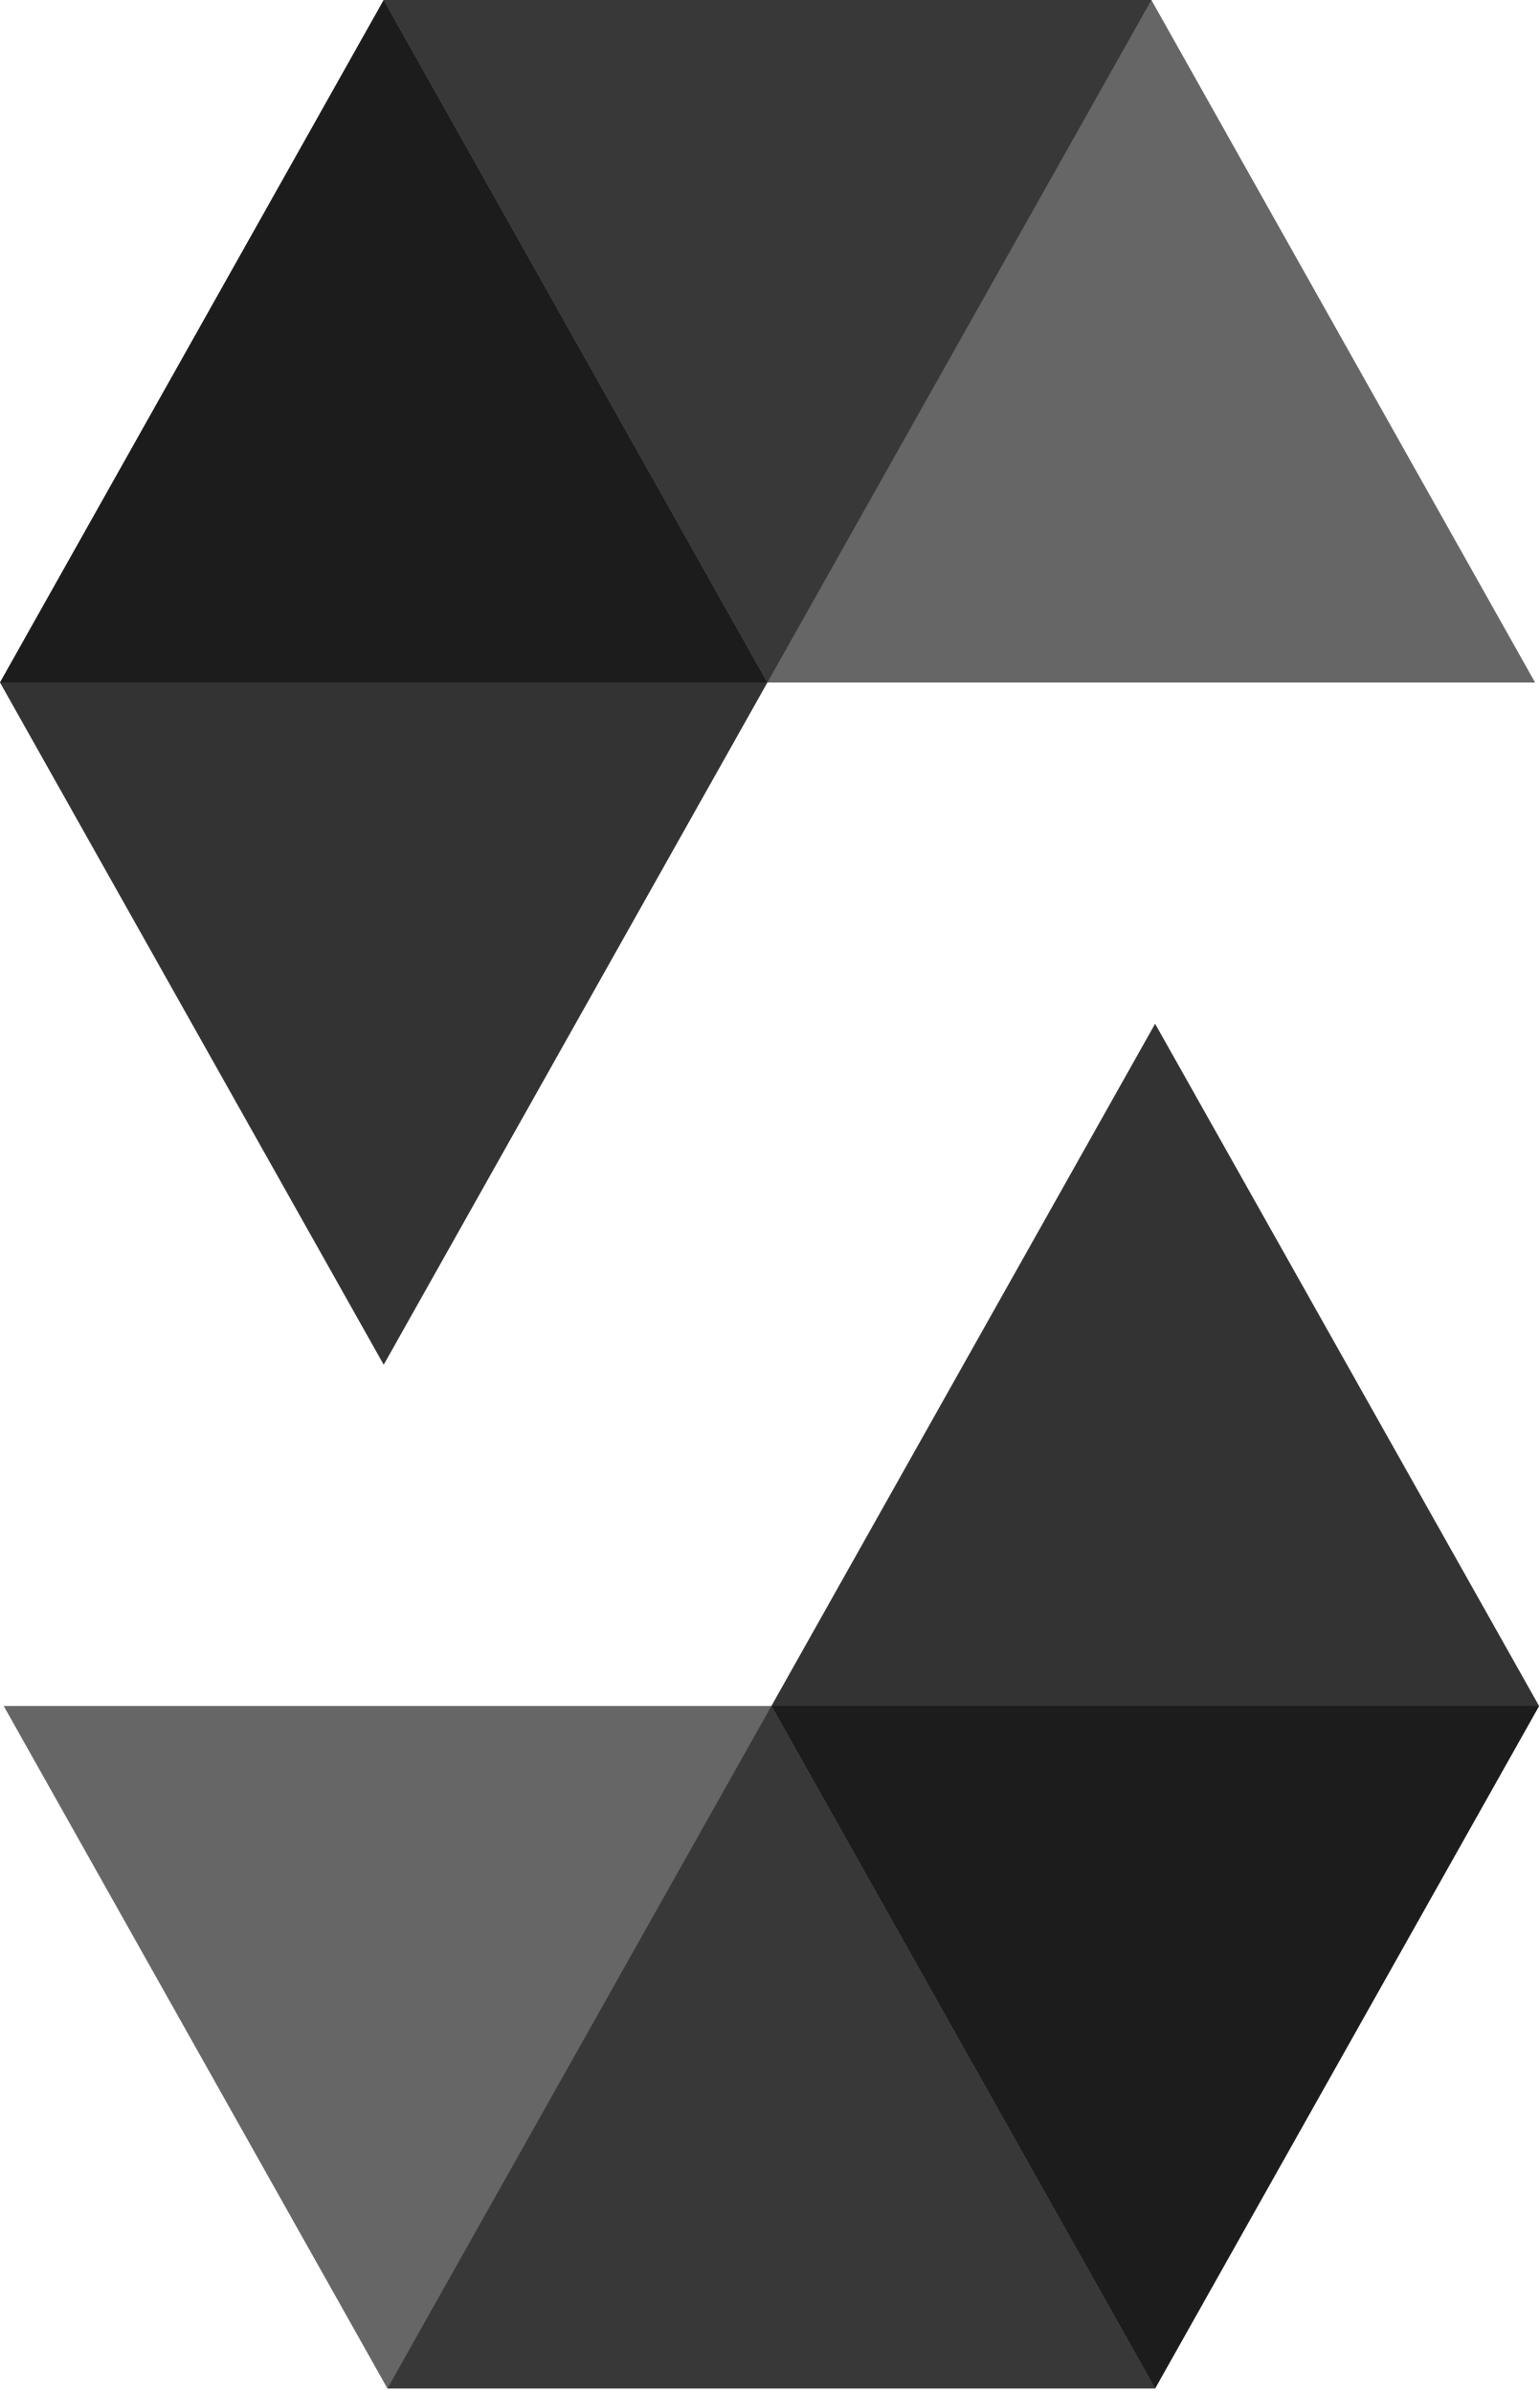
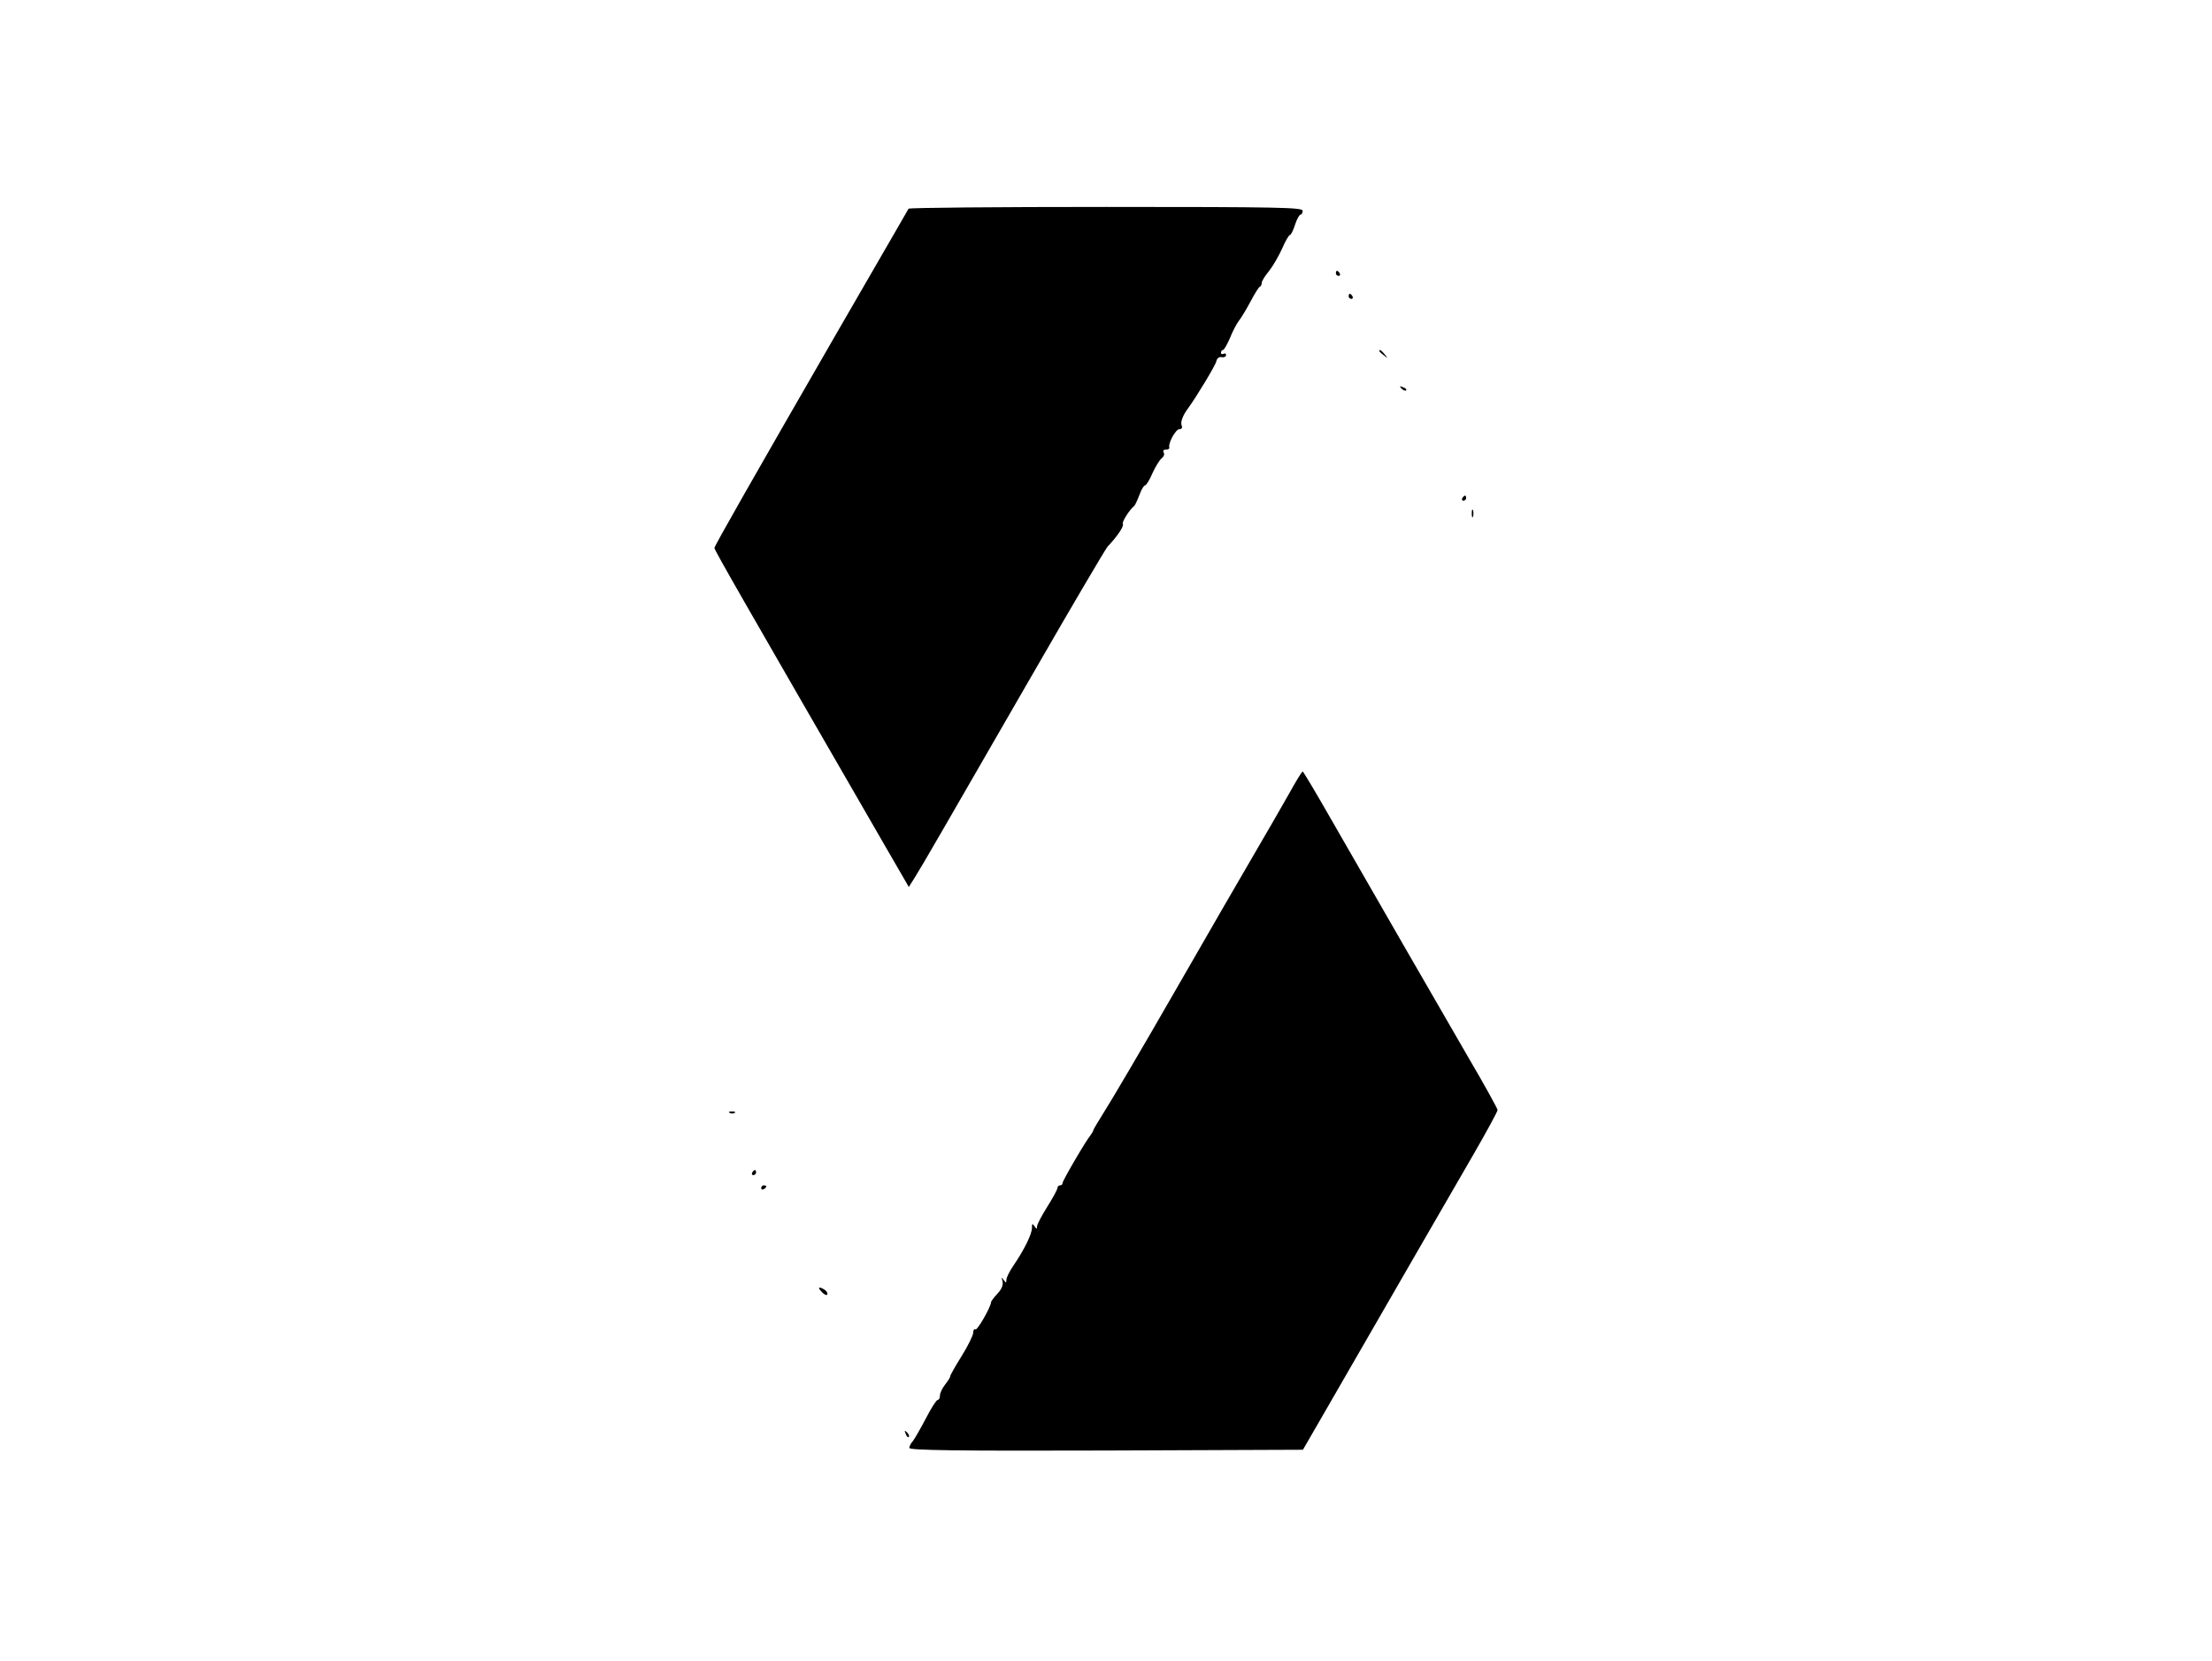
- <svg xmlns="http://www.w3.org/2000/svg" width="256px" height="398px" viewBox="0 0 256 398" version="1.1" preserveAspectRatio="xMidYMid">
-   <g fill="#000000">
-     <polyline opacity="0.45" points="191.513 -1.38880392e-14 127.646 113.512 -2.77760784e-14 113.512 63.823 -4.73316543e-30 191.513 -4.73316543e-30" />
-     <polygon opacity="0.6" points="127.646 113.512 255.337 113.512 191.513 -1.38880392e-14 63.823 -1.38880392e-14" />
-     <polygon opacity="0.8" points="63.823 226.981 127.646 113.512 63.823 -1.38880392e-14 0 113.512" />
-     <polyline opacity="0.45" points="64.442 397.25 128.309 283.737 256 283.737 192.132 397.25 64.442 397.25" />
-     <polygon opacity="0.6" points="128.309 283.737 0.618 283.737 64.441 397.25 192.132 397.25" />
-     <polygon opacity="0.8" points="192.132 170.269 128.309 283.737 192.132 397.25 256 283.737" />
+ <svg xmlns="http://www.w3.org/2000/svg" version="1.0" width="866pt" height="650pt" viewBox="0 0 866 650" preserveAspectRatio="xMidYMid meet">
+   <g transform="translate(0,650) scale(0.1,-0.1)" fill="#000000" stroke="none">
+     <path d="M3557 5683 c-4 -7 -51 -89 -282 -488 -328 -569 -478 -832 -478 -840 0 -9 117 -212 658 -1149 l103 -178 24 38 c30 48 109 185 463 799 152 264 283 486 291 495 38 40 65 80 60 89 -5 7 26 56 45 71 3 3 12 22 20 43 7 20 17 37 22 37 4 0 18 21 29 48 12 26 28 52 36 58 8 6 12 16 8 22 -4 7 -1 12 8 12 9 0 15 3 14 8 -6 16 25 72 39 72 10 0 13 6 9 15 -5 14 5 40 27 69 31 43 106 166 109 182 2 11 11 18 21 16 9 -2 17 2 17 8 0 6 -4 8 -10 5 -5 -3 -10 -1 -10 4 0 6 4 11 8 11 4 0 16 21 27 46 10 26 26 56 35 68 9 11 30 46 46 76 16 30 32 57 37 58 4 2 7 9 7 16 0 6 13 27 29 46 15 19 38 59 51 88 12 28 26 52 30 52 4 0 13 18 20 40 7 22 17 40 22 40 4 0 8 7 8 15 0 13 -92 15 -769 15 -424 0 -772 -3 -774 -7z" />
+     <path d="M5230 5430 c0 -5 5 -10 11 -10 5 0 7 5 4 10 -3 6 -8 10 -11 10 -2 0 -4 -4 -4 -10z" />
+     <path d="M5280 5340 c0 -5 5 -10 11 -10 5 0 7 5 4 10 -3 6 -8 10 -11 10 -2 0 -4 -4 -4 -10z" />
+     <path d="M5400 5126 c0 -2 8 -10 18 -17 15 -13 16 -12 3 4 -13 16 -21 21 -21 13z" />
+     <path d="M5487 4979 c7 -7 15 -10 18 -7 3 3 -2 9 -12 12 -14 6 -15 5 -6 -5z" />
+     <path d="M5725 4550 c-3 -5 -1 -10 4 -10 6 0 11 5 11 10 0 6 -2 10 -4 10 -3 0 -8 -4 -11 -10z" />
+     <path d="M5762 4490 c0 -14 2 -19 5 -12 2 6 2 18 0 25 -3 6 -5 1 -5 -13z" />
+     <path d="M5046 3392 c-27 -48 -86 -150 -131 -227 -45 -77 -187 -322 -315 -545 -128 -223 -253 -435 -277 -472 -23 -37 -43 -70 -43 -73 0 -3 -5 -11 -10 -18 -18 -21 -110 -178 -110 -188 0 -5 -4 -9 -10 -9 -5 0 -10 -5 -10 -10 0 -6 -18 -39 -40 -74 -22 -35 -40 -69 -40 -77 0 -11 -2 -11 -10 1 -8 12 -10 11 -10 -7 0 -24 -30 -85 -73 -148 -15 -22 -27 -46 -27 -55 0 -13 -1 -13 -11 0 -8 12 -9 11 -4 -6 3 -14 -3 -30 -20 -48 -14 -15 -25 -30 -25 -33 0 -18 -54 -112 -61 -107 -5 3 -9 -3 -9 -13 0 -10 -20 -51 -45 -91 -25 -40 -45 -75 -45 -80 0 -4 -9 -18 -20 -32 -11 -14 -20 -33 -20 -42 0 -10 -4 -18 -9 -18 -5 0 -26 -33 -46 -72 -21 -40 -44 -80 -51 -89 -8 -8 -14 -21 -14 -27 0 -9 185 -12 771 -10 l770 3 78 135 c263 456 506 877 589 1020 52 90 95 169 95 175 0 5 -51 98 -114 205 -124 214 -377 653 -540 937 -57 100 -106 182 -109 183 -3 0 -27 -39 -54 -88z" />
+     <path d="M2858 2143 c7 -3 16 -2 19 1 4 3 -2 6 -13 5 -11 0 -14 -3 -6 -6z" />
+     <path d="M2945 1910 c-3 -5 -1 -10 4 -10 6 0 11 5 11 10 0 6 -2 10 -4 10 -3 0 -8 -4 -11 -10z" />
+     <path d="M2980 1849 c0 -5 5 -7 10 -4 6 3 10 8 10 11 0 2 -4 4 -10 4 -5 0 -10 -5 -10 -11z" />
+     <path d="M3218 1442 c9 -10 19 -14 21 -9 2 5 -3 13 -10 18 -24 15 -30 10 -11 -9z" />
+     <path d="M3546 887 c3 -10 9 -15 12 -12 3 3 0 11 -7 18 -10 9 -11 8 -5 -6z" />
  </g>
</svg>
